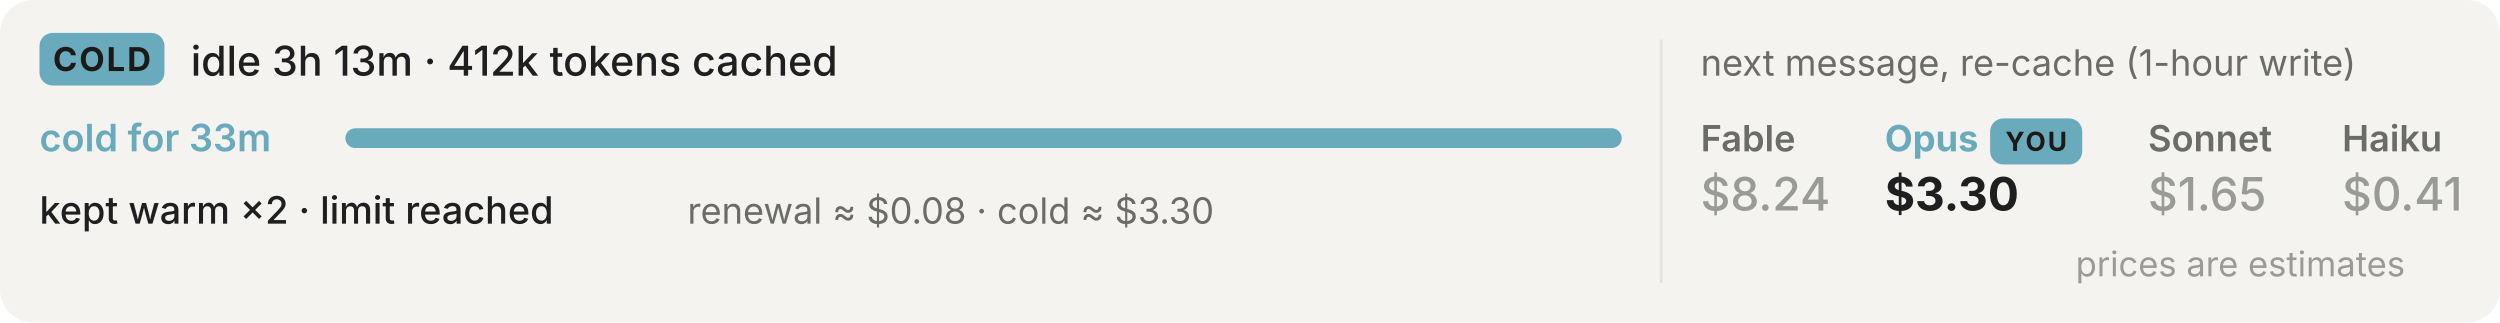
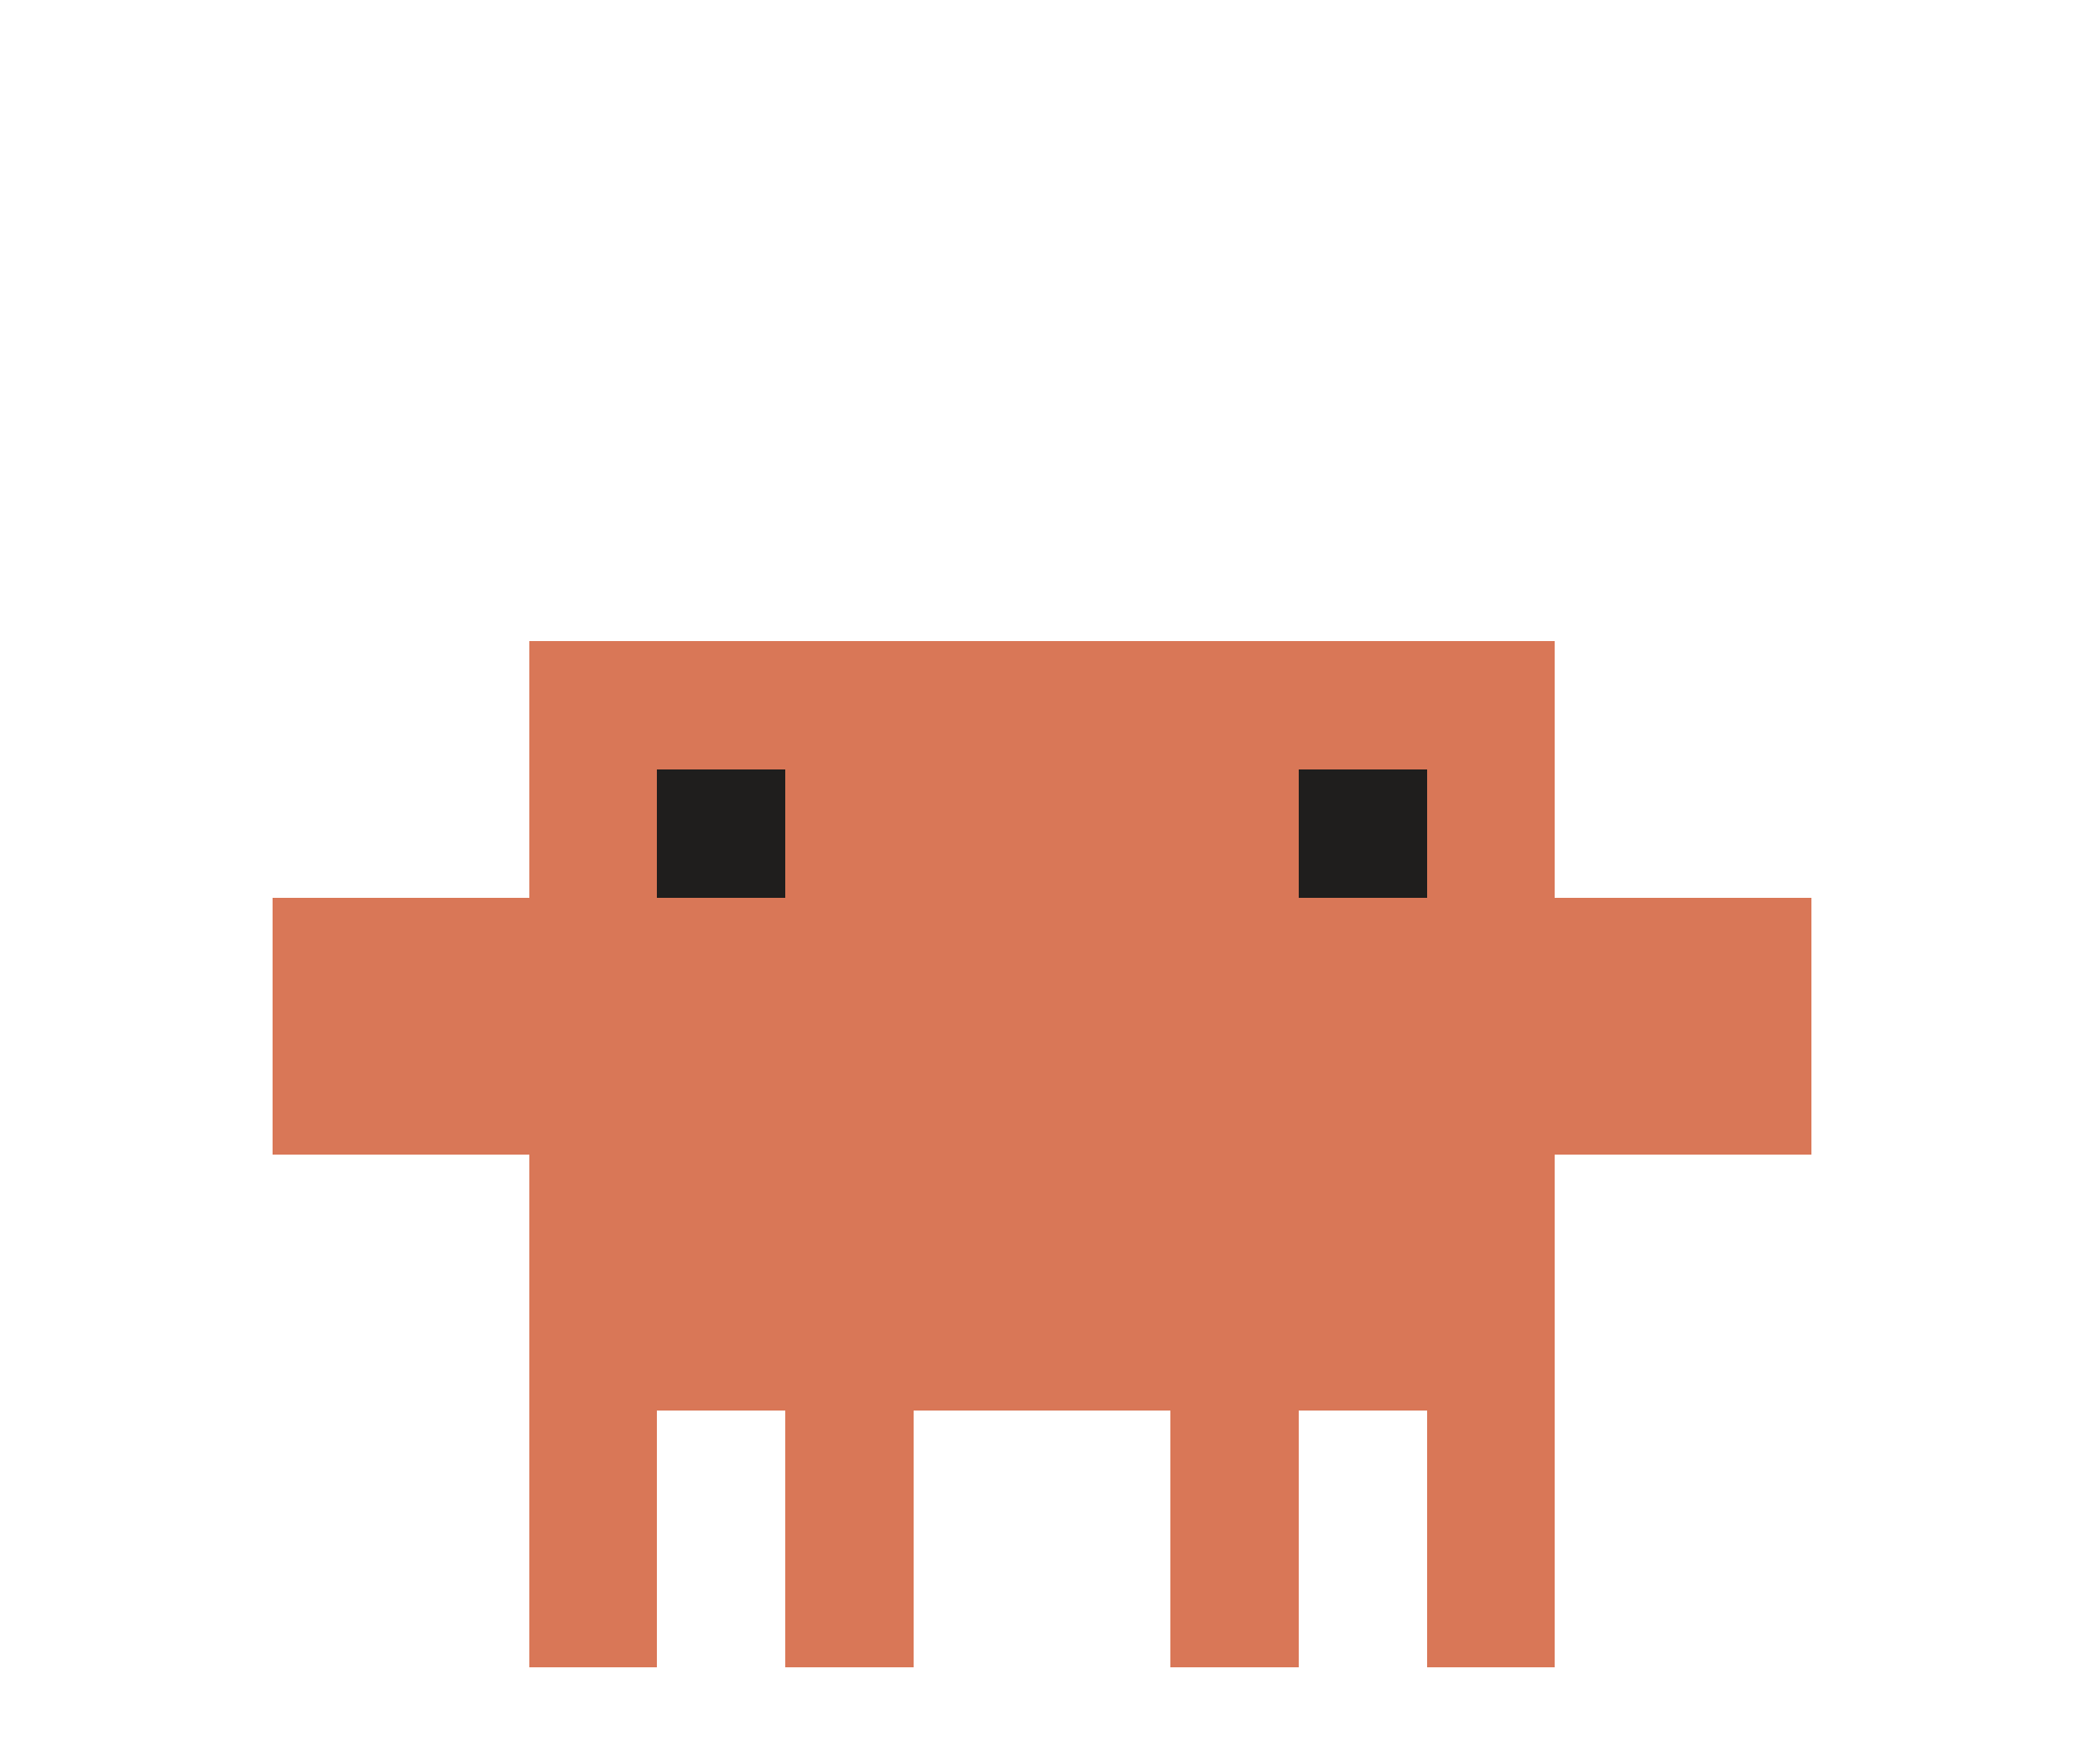
- <svg xmlns="http://www.w3.org/2000/svg" width="760" height="98" viewBox="0 0 760 98">
-   <style>
- .t{fill:#1f1f1f}.s{fill:#6b6b68}.m{fill:#9a9a96}.k{fill:#ecebe8}.ln{stroke:#e4e4e1}.tile{fill:#f4f3f0}
- @media (prefers-color-scheme: dark){.t{fill:#ececec}.s{fill:#a8a8a4}.m{fill:#7d7d79}.k{fill:#2c2c2b}.ln{stroke:#333331}.tile{fill:#262625}}
- .live{animation:p 1.6s ease-in-out infinite}@keyframes p{50%{opacity:.3}}
- @media (prefers-reduced-motion: reduce){.live{animation:none}}
- </style>
+ <svg xmlns="http://www.w3.org/2000/svg" width="26" height="22" viewBox="0 0 26 22">
  <style>
.run .la{animation:st .5s steps(1) infinite}.run .lb{animation:st .5s steps(1) infinite -.25s}
.run .bd{animation:bob .5s steps(1) infinite -.125s}
.run g{transform-box:fill-box}
@keyframes st{50%{transform:translateY(-1px)}}@keyframes bob{50%{transform:translateY(1px)}}
.c-fable.run{animation:float 1s ease-in-out infinite}
.c-fable.run .la,.c-fable.run .lb,.c-fable.run .bd{animation:none}
.c-fable.run .ant{animation:blink 1s steps(1) infinite}
.c-fable.run .star{animation:blink .5s steps(1) infinite -.25s}
@keyframes float{50%{transform:translateY(-2px)}}@keyframes blink{50%{opacity:.15}}
.c-heavy.run .it{animation:scan 1s steps(1) infinite}
.c-heavy.run .gl{animation:blink 1s steps(1) infinite -.5s}
@keyframes scan{25%{transform:translate(-1px,1px)}50%{transform:translate(-2px,2px)}75%{transform:translate(-1px,1px)}}
.c-careful.run .it{transform-origin:100% 100%;animation:twist .5s ease-in-out infinite}
@keyframes twist{50%{transform:rotate(-35deg)}}
.c-medium.run .pan{transform-origin:0 50%;animation:tilt 1s ease-in-out infinite}
.c-medium.run .egg{animation:flip 1s ease-in-out infinite}
@keyframes tilt{20%,40%{transform:rotate(-12deg)}}@keyframes flip{30%{transform:translateY(-5px) scaleY(-1)}60%{transform:translateY(0)}}
.c-light.run .la{animation-duration:.25s}.c-light.run .lb{animation-duration:.25s;animation-delay:-.125s}
.c-light.run .flag{transform-origin:0 50%;animation:wave .25s steps(1) infinite}
@keyframes wave{50%{transform:skewY(-12deg) scaleX(.85)}}
.c-explore.run .it{transform-origin:50% 100%;animation:fence .5s ease-in-out infinite}
@keyframes fence{50%{transform:rotate(25deg)}}
@media (prefers-reduced-motion: reduce){.run,.run g{animation:none!important}}
</style>
-   <rect class="tile" x="0" y="0" width="760" height="98" rx="10" />
-   <rect x="12" y="10" width="38" height="16" rx="4" fill="#6aaabd" />
-   <text x="31" y="21.6" text-anchor="middle" font-family="-apple-system,BlinkMacSystemFont,'SF Pro Text','Segoe UI',sans-serif" font-size="10" font-weight="700" letter-spacing="0.6" fill="#1c1a16">COLD</text>
-   <text x="58" y="23" font-family="-apple-system,BlinkMacSystemFont,'SF Pro Text','Segoe UI',sans-serif" font-size="12.5" font-weight="500" class="t">idle 3h 13m · 412k tokens cached</text>
-   <text x="12" y="46" font-family="-apple-system,BlinkMacSystemFont,'SF Pro Text','Segoe UI',sans-serif" font-size="11.5" font-weight="600" fill="#6aaabd">cold for 33m</text>
-   <rect class="k" x="105" y="39" width="388" height="6" rx="3" />
-   <rect x="105" y="39" width="388" height="6" rx="3" fill="#6aaabd" />
-   <text x="12" y="68" font-family="-apple-system,BlinkMacSystemFont,'SF Pro Text','Segoe UI',sans-serif" font-size="11.5" font-weight="500" class="t">kept warm ×2 · limit reached</text>
-   <text x="209" y="68" font-family="-apple-system,BlinkMacSystemFont,'SF Pro Text','Segoe UI',sans-serif" font-size="11" font-weight="400" class="s">renewal ≈ $0.08 · cold ≈ $3.30</text>
-   <text x="517" y="23" font-family="-apple-system,BlinkMacSystemFont,'SF Pro Text','Segoe UI',sans-serif" font-size="11" font-weight="400" class="s">next message, re-cache (1-hour write)</text>
-   <text x="517" y="46" font-family="-apple-system,BlinkMacSystemFont,'SF Pro Text','Segoe UI',sans-serif" font-size="11" font-weight="600" class="s">Fable</text>
-   <text x="517" y="64" font-family="-apple-system,BlinkMacSystemFont,'SF Pro Text','Segoe UI',sans-serif" font-size="14" font-weight="500" class="m">$8.24</text>
-   <text x="573" y="46" font-family="-apple-system,BlinkMacSystemFont,'SF Pro Text','Segoe UI',sans-serif" font-size="11" font-weight="700" fill="#6aaabd">Opus</text>
-   <rect x="605" y="36" width="28" height="14" rx="4" fill="#6aaabd" />
-   <text x="619" y="45.88" text-anchor="middle" font-family="-apple-system,BlinkMacSystemFont,'SF Pro Text','Segoe UI',sans-serif" font-size="8" font-weight="700" letter-spacing="0.6" fill="#1c1a16">YOU</text>
-   <text x="573" y="64" font-family="-apple-system,BlinkMacSystemFont,'SF Pro Text','Segoe UI',sans-serif" font-size="14" font-weight="700" class="t">$3.30</text>
-   <text x="653" y="46" font-family="-apple-system,BlinkMacSystemFont,'SF Pro Text','Segoe UI',sans-serif" font-size="11" font-weight="600" class="s">Sonnet</text>
-   <text x="653" y="64" font-family="-apple-system,BlinkMacSystemFont,'SF Pro Text','Segoe UI',sans-serif" font-size="14" font-weight="500" class="m">$1.65</text>
-   <text x="712" y="46" font-family="-apple-system,BlinkMacSystemFont,'SF Pro Text','Segoe UI',sans-serif" font-size="11" font-weight="600" class="s">Haiku</text>
-   <text x="712" y="64" font-family="-apple-system,BlinkMacSystemFont,'SF Pro Text','Segoe UI',sans-serif" font-size="14" font-weight="500" class="m">$0.41</text>
-   <text x="631" y="84" font-family="-apple-system,BlinkMacSystemFont,'SF Pro Text','Segoe UI',sans-serif" font-size="10.5" font-weight="400" class="m">prices are estimates</text>
-   <line class="ln" x1="505" y1="12" x2="505" y2="86" stroke-width="1" />
+   <g transform="translate(1,0) scale(0.8)" opacity="1" shape-rendering="crispEdges">
+     <g class="c-other run">
+       <g class="bd">
+         <rect x="7" y="10" width="16" height="12" fill="#D97757" />
+         <rect x="3" y="14" width="4" height="4" fill="#D97757" />
+         <rect x="23" y="14" width="4" height="4" fill="#D97757" />
+         <rect x="9" y="12" width="2" height="2" fill="#1F1E1D" />
+         <rect x="19" y="12" width="2" height="2" fill="#1F1E1D" />
+       </g>
+       <g class="la">
+         <rect x="7" y="22" width="2" height="4" fill="#D97757" />
+         <rect x="17" y="22" width="2" height="4" fill="#D97757" />
+       </g>
+       <g class="lb">
+         <rect x="11" y="22" width="2" height="4" fill="#D97757" />
+         <rect x="21" y="22" width="2" height="4" fill="#D97757" />
+       </g>
+     </g>
+   </g>
</svg>
